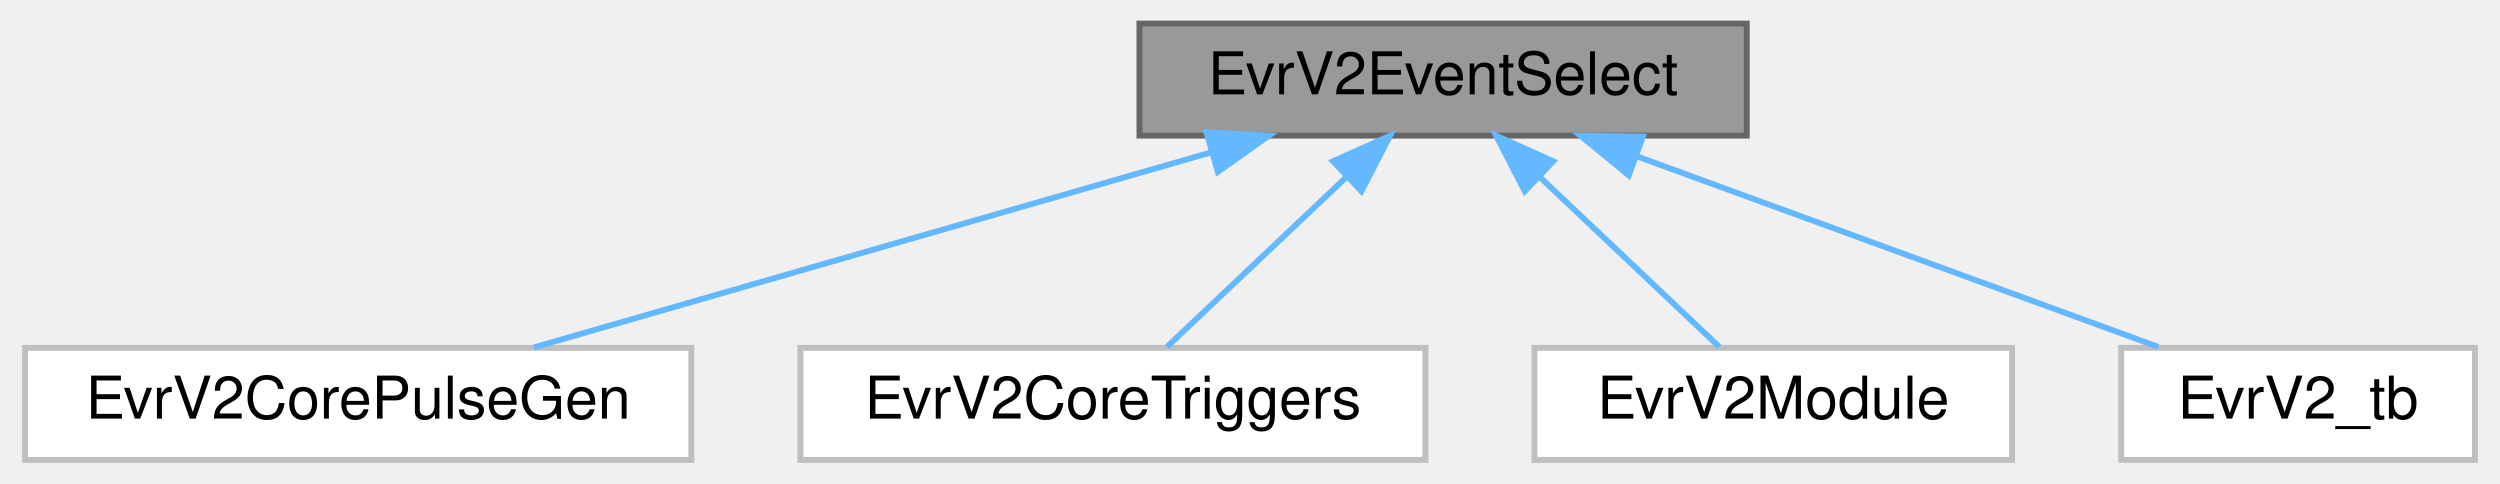
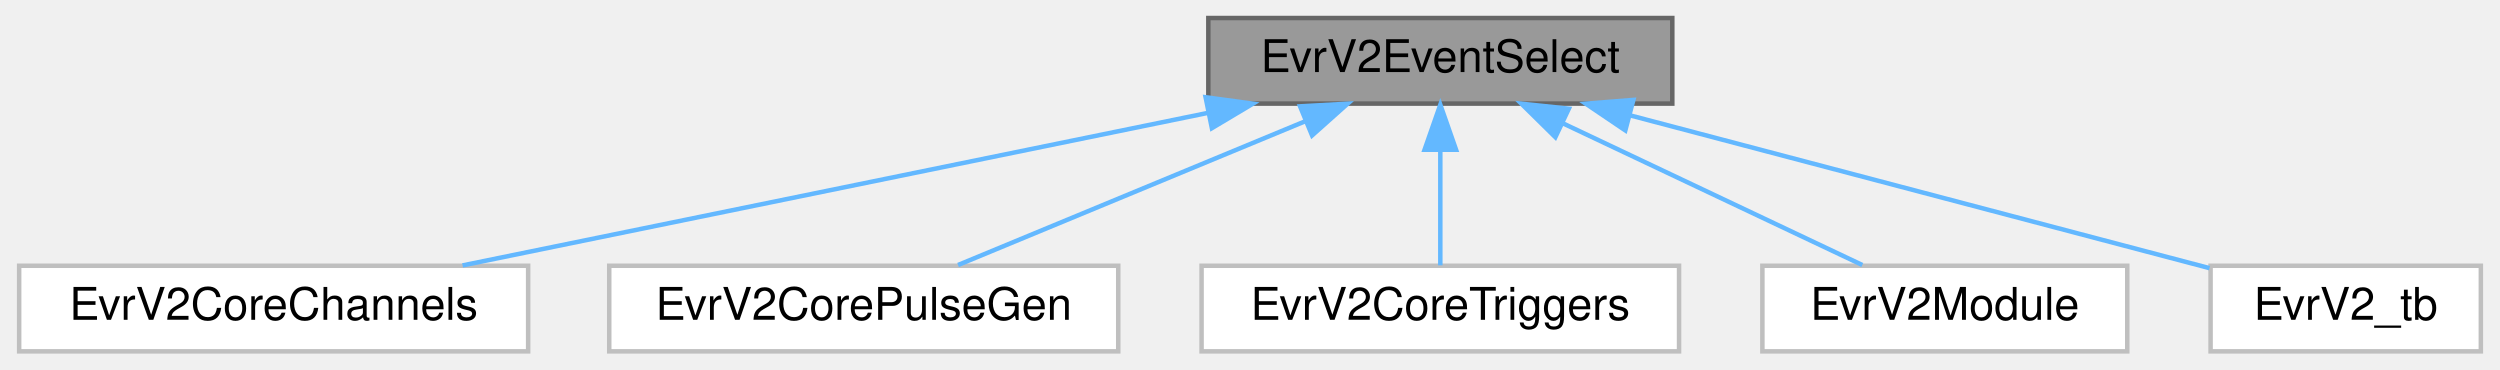
- <svg xmlns="http://www.w3.org/2000/svg" xmlns:xlink="http://www.w3.org/1999/xlink" width="424pt" height="82pt" viewBox="0.00 0.00 423.50 82.00">
+ <svg xmlns="http://www.w3.org/2000/svg" xmlns:xlink="http://www.w3.org/1999/xlink" width="555pt" height="82pt" viewBox="0.00 0.00 554.50 82.00">
  <g id="graph0" class="graph" transform="scale(1 1) rotate(0) translate(4 78)">
    <g id="Node000001" class="node">
      <g id="a_Node000001">
        <a xlink:title=" ">
-           <polygon fill="#999999" stroke="#666666" points="292,-74 189,-74 189,-55 292,-55 292,-74" />
-           <text text-anchor="middle" x="240.5" y="-62" font-family="Helvetica,sans-Serif" font-size="10.00">EvrV2EventSelect</text>
+           <polygon fill="#999999" stroke="#666666" points="367,-74 264,-74 264,-55 367,-55 367,-74" />
+           <text text-anchor="middle" x="315.5" y="-62" font-family="Helvetica,sans-Serif" font-size="10.00">EvrV2EventSelect</text>
        </a>
      </g>
    </g>
    <g id="Node000002" class="node">
      <g id="a_Node000002">
-         <a xlink:href="classEvrV2CorePulseGen.html" target="_top" xlink:title=" ">
+         <a xlink:href="classEvrV2CoreChannels.html" target="_top" xlink:title=" ">
          <polygon fill="white" stroke="#bfbfbf" points="113,-19 0,-19 0,0 113,0 113,-19" />
-           <text text-anchor="middle" x="56.5" y="-7" font-family="Helvetica,sans-Serif" font-size="10.00">EvrV2CorePulseGen</text>
+           <text text-anchor="middle" x="56.5" y="-7" font-family="Helvetica,sans-Serif" font-size="10.00">EvrV2CoreChannels</text>
        </a>
      </g>
    </g>
    <g id="edge1_Node000001_Node000002" class="edge">
      <g id="a_edge1_Node000001_Node000002">
        <a xlink:title=" ">
-           <path fill="none" stroke="#63b8ff" d="M201.21,-52.18C166.8,-42.27 117.54,-28.08 86.29,-19.08" />
-           <polygon fill="#63b8ff" stroke="#63b8ff" points="200.36,-55.58 210.94,-54.98 202.3,-48.85 200.36,-55.58" />
+           <path fill="none" stroke="#63b8ff" d="M263.9,-52.94C215.35,-43.01 143.56,-28.31 98.44,-19.08" />
+           <polygon fill="#63b8ff" stroke="#63b8ff" points="263.39,-56.41 273.89,-54.98 264.79,-49.55 263.39,-56.41" />
        </a>
      </g>
    </g>
    <g id="Node000003" class="node">
      <g id="a_Node000003">
-         <a xlink:href="classEvrV2CoreTriggers.html" target="_top" xlink:title=" ">
-           <polygon fill="white" stroke="#bfbfbf" points="237.5,-19 131.5,-19 131.5,0 237.5,0 237.5,-19" />
-           <text text-anchor="middle" x="184.5" y="-7" font-family="Helvetica,sans-Serif" font-size="10.00">EvrV2CoreTriggers</text>
+         <a xlink:href="classEvrV2CorePulseGen.html" target="_top" xlink:title=" ">
+           <polygon fill="white" stroke="#bfbfbf" points="244,-19 131,-19 131,0 244,0 244,-19" />
+           <text text-anchor="middle" x="187.5" y="-7" font-family="Helvetica,sans-Serif" font-size="10.00">EvrV2CorePulseGen</text>
        </a>
      </g>
    </g>
    <g id="edge2_Node000001_Node000003" class="edge">
      <g id="a_edge2_Node000001_Node000003">
        <a xlink:title=" ">
-           <path fill="none" stroke="#63b8ff" d="M224.17,-48.04C214.24,-38.64 201.91,-26.98 193.66,-19.17" />
-           <polygon fill="#63b8ff" stroke="#63b8ff" points="221.83,-50.65 231.5,-54.98 226.65,-45.57 221.83,-50.65" />
+           <path fill="none" stroke="#63b8ff" d="M285.38,-51.03C261.71,-41.23 229.35,-27.83 208.44,-19.17" />
+           <polygon fill="#63b8ff" stroke="#63b8ff" points="284.36,-54.39 294.93,-54.98 287.03,-47.93 284.36,-54.39" />
        </a>
      </g>
    </g>
    <g id="Node000004" class="node">
      <g id="a_Node000004">
-         <a xlink:href="classEvrV2Module.html" target="_top" xlink:title=" ">
-           <polygon fill="white" stroke="#bfbfbf" points="337,-19 256,-19 256,0 337,0 337,-19" />
-           <text text-anchor="middle" x="296.5" y="-7" font-family="Helvetica,sans-Serif" font-size="10.00">EvrV2Module</text>
+         <a xlink:href="classEvrV2CoreTriggers.html" target="_top" xlink:title=" ">
+           <polygon fill="white" stroke="#bfbfbf" points="368.5,-19 262.5,-19 262.5,0 368.5,0 368.5,-19" />
+           <text text-anchor="middle" x="315.5" y="-7" font-family="Helvetica,sans-Serif" font-size="10.00">EvrV2CoreTriggers</text>
        </a>
      </g>
    </g>
    <g id="edge3_Node000001_Node000004" class="edge">
      <g id="a_edge3_Node000001_Node000004">
        <a xlink:title=" ">
-           <path fill="none" stroke="#63b8ff" d="M256.83,-48.04C266.76,-38.64 279.09,-26.98 287.34,-19.17" />
-           <polygon fill="#63b8ff" stroke="#63b8ff" points="254.35,-45.57 249.5,-54.98 259.17,-50.65 254.35,-45.57" />
+           <path fill="none" stroke="#63b8ff" d="M315.5,-44.66C315.5,-35.93 315.5,-25.99 315.5,-19.09" />
+           <polygon fill="#63b8ff" stroke="#63b8ff" points="312,-44.75 315.5,-54.75 319,-44.75 312,-44.75" />
        </a>
      </g>
    </g>
    <g id="Node000005" class="node">
      <g id="a_Node000005">
-         <a xlink:href="classEvrV2__tb.html" target="_top" xlink:title=" ">
-           <polygon fill="white" stroke="#bfbfbf" points="415.5,-19 355.5,-19 355.5,0 415.5,0 415.5,-19" />
-           <text text-anchor="middle" x="385.5" y="-7" font-family="Helvetica,sans-Serif" font-size="10.00">EvrV2_tb</text>
+         <a xlink:href="classEvrV2Module.html" target="_top" xlink:title=" ">
+           <polygon fill="white" stroke="#bfbfbf" points="468,-19 387,-19 387,0 468,0 468,-19" />
+           <text text-anchor="middle" x="427.5" y="-7" font-family="Helvetica,sans-Serif" font-size="10.00">EvrV2Module</text>
        </a>
      </g>
    </g>
    <g id="edge4_Node000001_Node000005" class="edge">
      <g id="a_edge4_Node000001_Node000005">
        <a xlink:title=" ">
-           <path fill="none" stroke="#63b8ff" d="M273.19,-51.55C300.12,-41.71 337.66,-27.98 361.78,-19.17" />
-           <polygon fill="#63b8ff" stroke="#63b8ff" points="271.99,-48.26 263.8,-54.98 274.39,-54.84 271.99,-48.26" />
+           <path fill="none" stroke="#63b8ff" d="M342.69,-50.63C363.32,-40.87 391.12,-27.71 409.18,-19.17" />
+           <polygon fill="#63b8ff" stroke="#63b8ff" points="341.04,-47.54 333.49,-54.98 344.03,-53.87 341.04,-47.54" />
+         </a>
+       </g>
+     </g>
+     <g id="Node000006" class="node">
+       <g id="a_Node000006">
+         <a xlink:href="classEvrV2__tb.html" target="_top" xlink:title=" ">
+           <polygon fill="white" stroke="#bfbfbf" points="546.5,-19 486.5,-19 486.5,0 546.5,0 546.5,-19" />
+           <text text-anchor="middle" x="516.5" y="-7" font-family="Helvetica,sans-Serif" font-size="10.00">EvrV2_tb</text>
+         </a>
+       </g>
+     </g>
+     <g id="edge5_Node000001_Node000006" class="edge">
+       <g id="a_edge5_Node000001_Node000006">
+         <a xlink:title=" ">
+           <path fill="none" stroke="#63b8ff" d="M357.66,-52.38C396.14,-42.24 452.06,-27.49 486.26,-18.47" />
+           <polygon fill="#63b8ff" stroke="#63b8ff" points="356.57,-49.05 347.79,-54.98 358.36,-55.82 356.57,-49.05" />
        </a>
      </g>
    </g>
  </g>
</svg>
